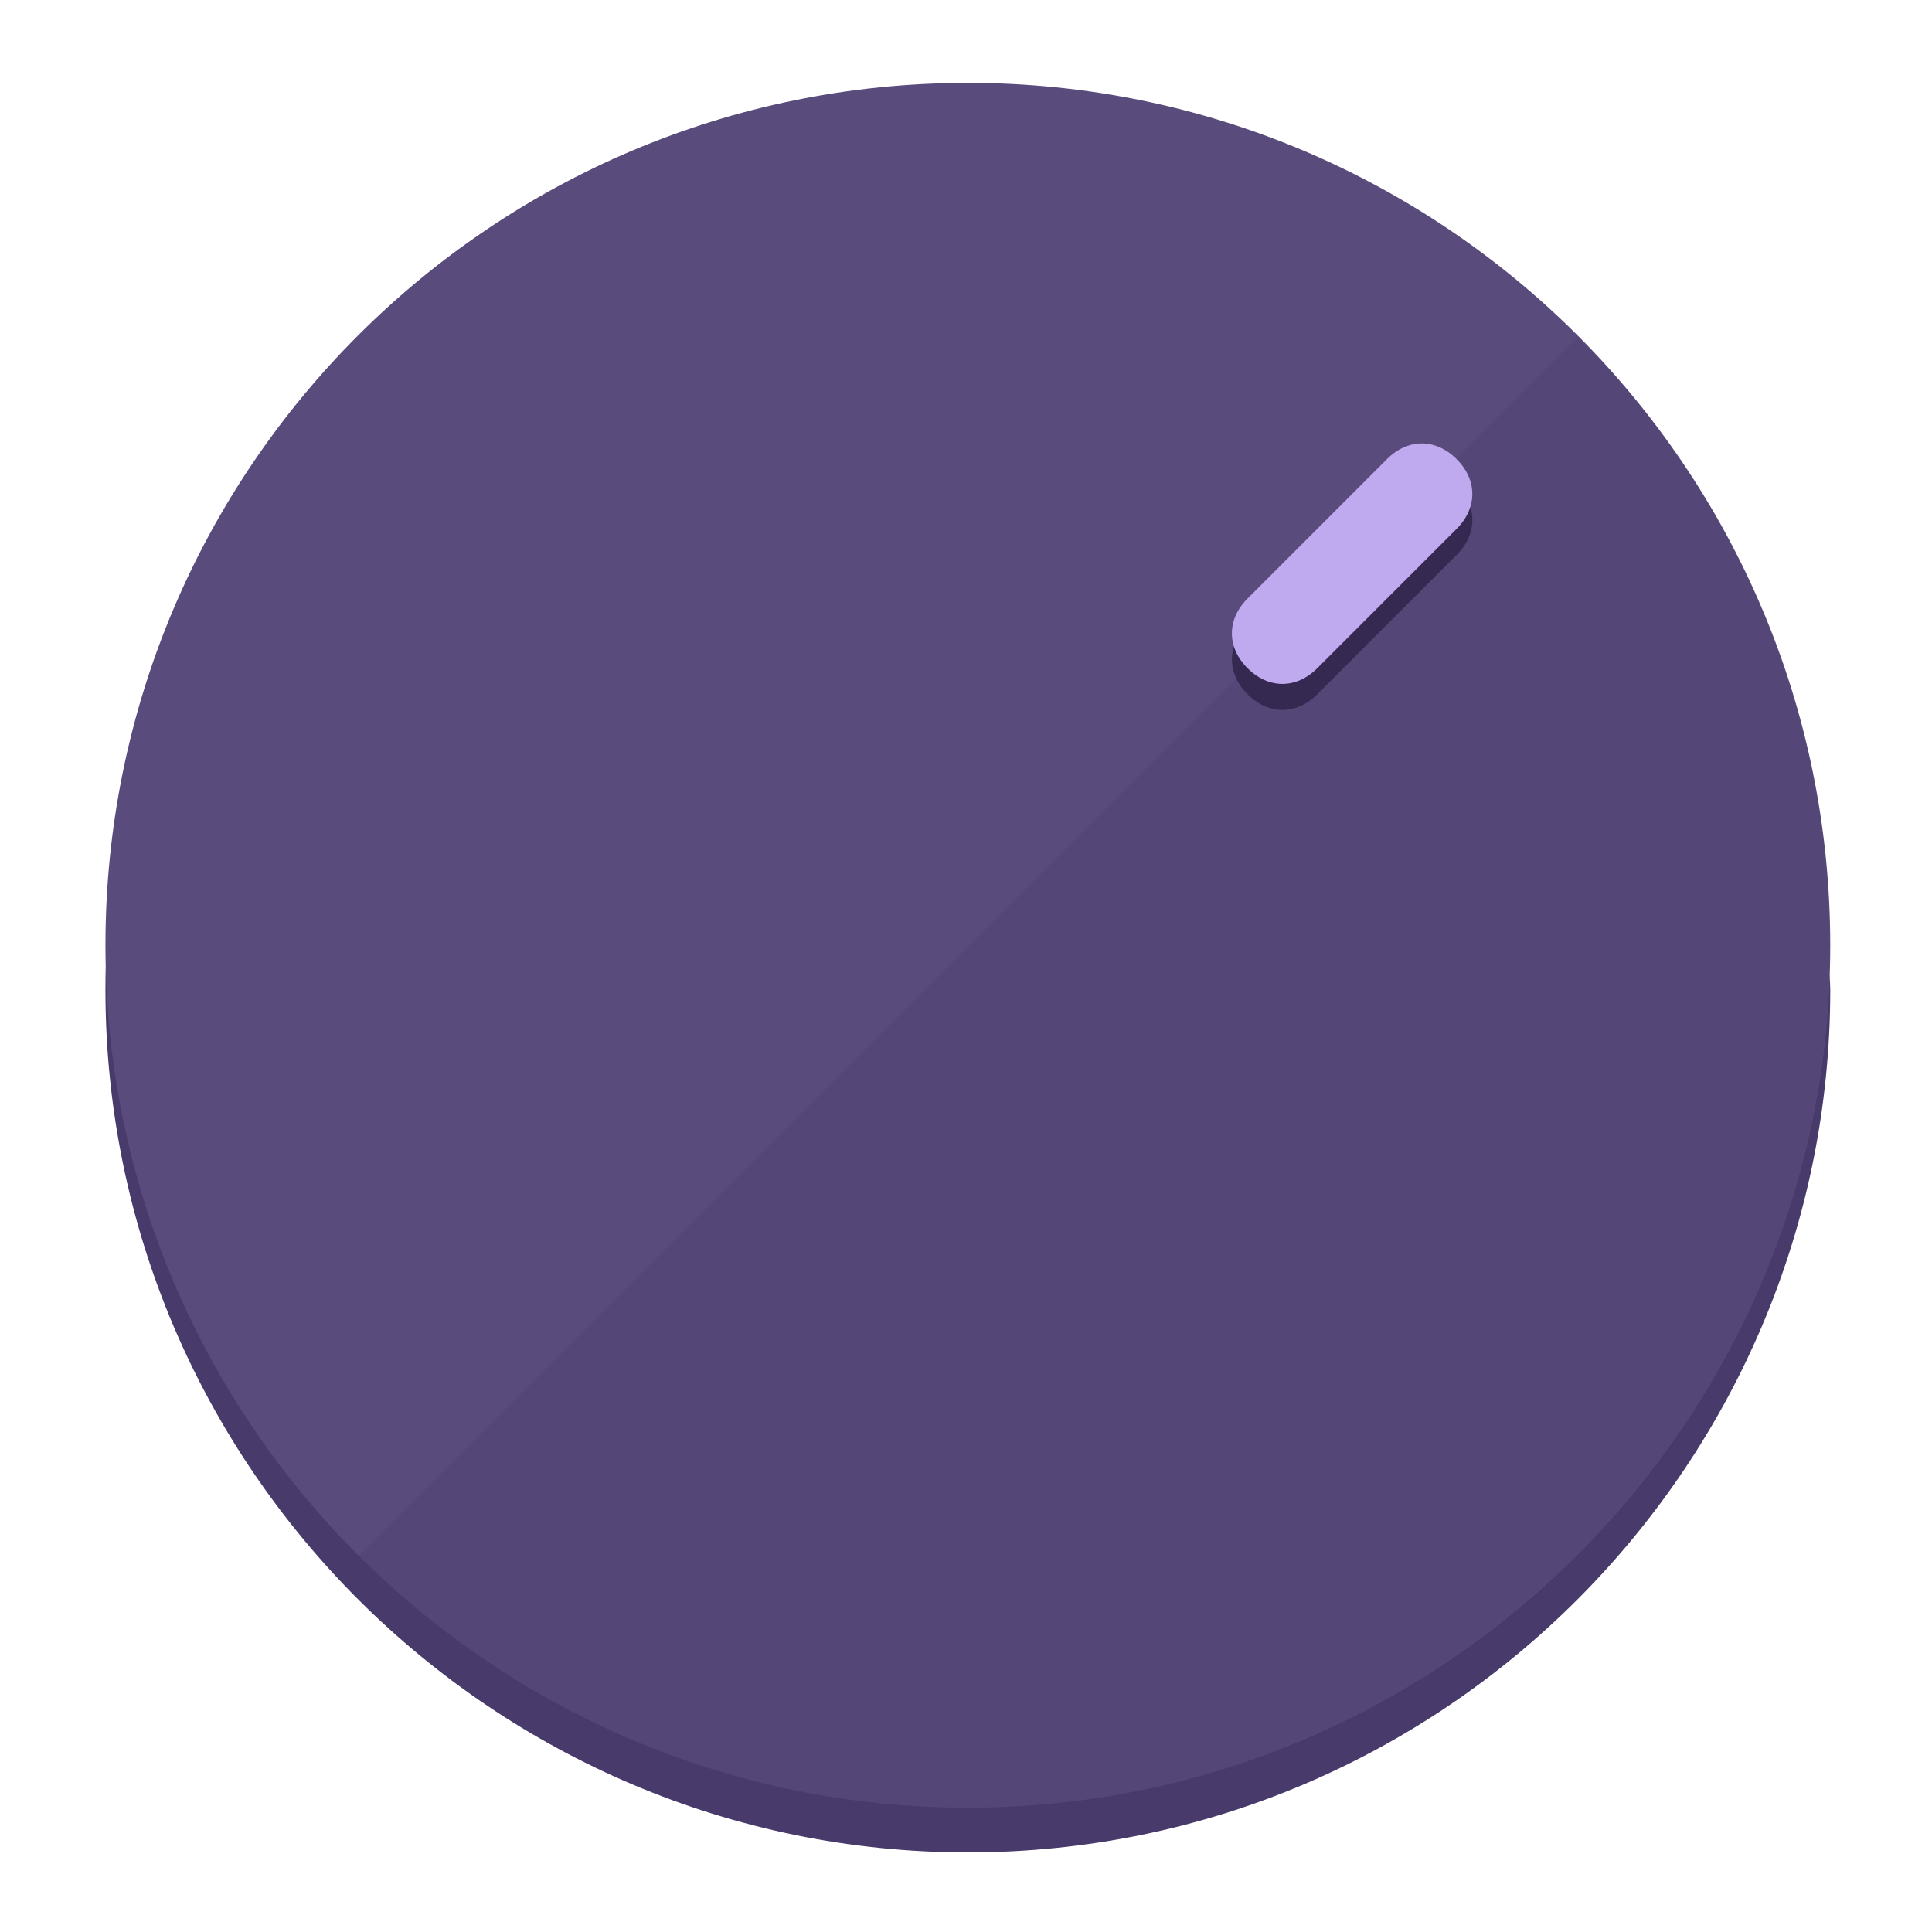
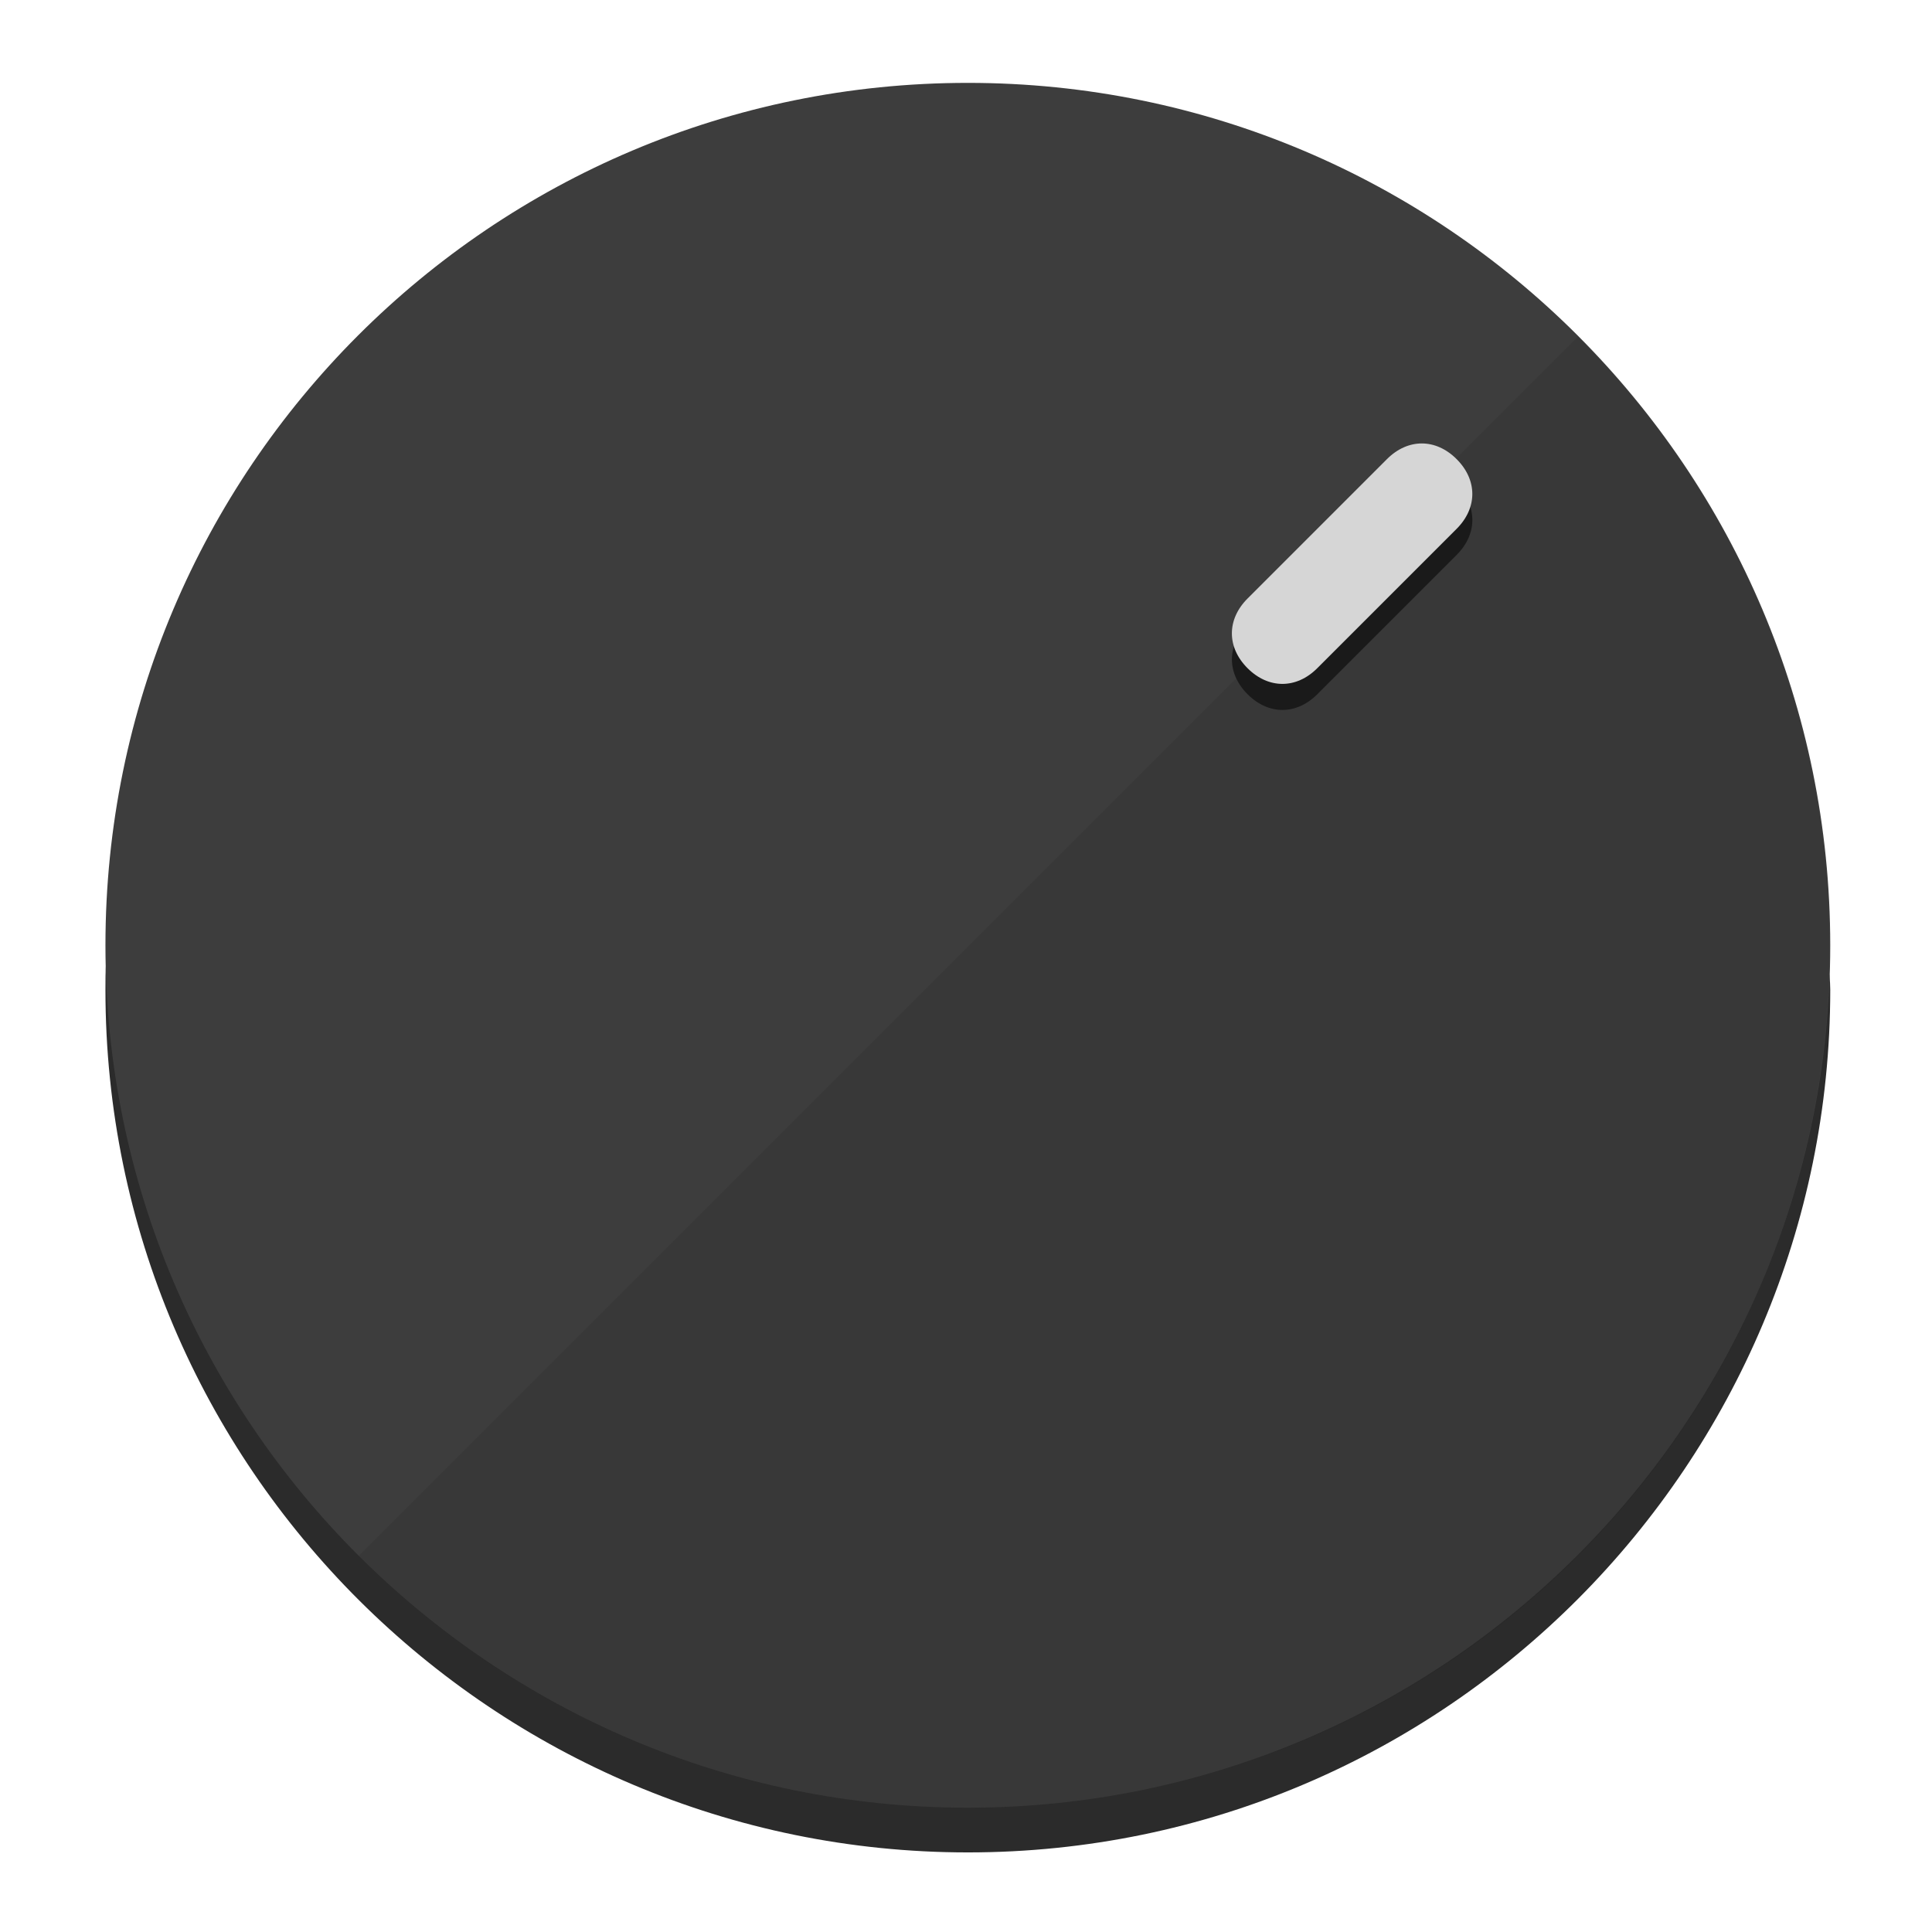
<svg xmlns="http://www.w3.org/2000/svg" height="120px" width="120px" version="1.1" id="Layer_1" viewBox="0 0 496.8 496.8" xml:space="preserve">
  <defs id="defs23" />
  <g id="g3158">
-     <path style="display:inline;fill:#483A6B;fill-opacity:1;stroke-width:1.584" d="m 248.875,445.92 c 116.582,0 212.89,-91.238 220.493,-205.286 0,5.069 1.267,8.87 1.267,13.939 0,121.651 -98.842,221.76 -221.76,221.76 -121.651,0 -221.76,-98.842 -221.76,-221.76 0,-5.069 0,-8.87 1.267,-13.939 7.603,114.048 103.91,205.286 220.493,205.286 z" id="path8" />
-     <circle style="display:inline;fill:#5A4B7D;fill-opacity:1;stroke-width:1.584" cx="248.875" cy="243.071" r="221.76" id="circle12" />
-     <path style="display:inline;fill:#352952;fill-opacity:0.154;stroke-width:1.587" d="m 405.744,86.606 c 86.308,86.308 86.308,227.193 0,313.5 -86.308,86.308 -227.193,86.308 -313.5,0" id="path14" />
+     <path style="display:inline;fill:#2B2B2B;fill-opacity:1;stroke-width:1.584" d="m 248.875,445.92 c 116.582,0 212.89,-91.238 220.493,-205.286 0,5.069 1.267,8.87 1.267,13.939 0,121.651 -98.842,221.76 -221.76,221.76 -121.651,0 -221.76,-98.842 -221.76,-221.76 0,-5.069 0,-8.87 1.267,-13.939 7.603,114.048 103.91,205.286 220.493,205.286 z" id="path8" />
+     <circle style="display:inline;fill:#3D3D3D;fill-opacity:1;stroke-width:1.584" cx="248.875" cy="243.071" r="221.76" id="circle12" />
+     <path style="display:inline;fill:#1A1A1A;fill-opacity:0.154;stroke-width:1.587" d="m 405.744,86.606 c 86.308,86.308 86.308,227.193 0,313.5 -86.308,86.308 -227.193,86.308 -313.5,0" id="path14" />
  </g>
  <g id="g3198">
    <circle style="display:none;fill:#000000;fill-opacity:0;stroke-width:1.584" cx="347.932" cy="-3.454" r="221.76" id="circle12-3" transform="rotate(45)" />
-     <path style="display:inline;fill:#352952;fill-opacity:1;stroke-width:1.584" d="m 338.732,178.525 c -5.376,5.376 -12.545,5.376 -17.921,-3e-5 v 0 c -5.376,-5.376 -5.376,-12.545 -1e-5,-17.921 l 35.842,-35.842 c 5.376,-5.376 12.545,-5.376 17.921,2e-5 v 0 c 5.376,5.376 5.376,12.545 0,17.921 z" id="path3789" />
-     <path style="display:inline;fill:#BFAAF0;stroke-width:1.584" d="m 338.722,171.826 c -5.376,5.376 -12.545,5.376 -17.921,-2e-5 v 0 c -5.376,-5.376 -5.376,-12.545 0,-17.921 l 35.842,-35.842 c 5.376,-5.376 12.545,-5.376 17.921,-10e-6 v 0 c 5.376,5.376 5.376,12.545 0,17.921 z" id="path915" />
+     <path style="display:inline;fill:#1A1A1A;fill-opacity:1;stroke-width:1.584" d="m 338.732,178.525 c -5.376,5.376 -12.545,5.376 -17.921,-3e-5 v 0 c -5.376,-5.376 -5.376,-12.545 -1e-5,-17.921 l 35.842,-35.842 c 5.376,-5.376 12.545,-5.376 17.921,2e-5 v 0 c 5.376,5.376 5.376,12.545 0,17.921 z" id="path3789" />
+     <path style="display:inline;fill:#D6D6D6;stroke-width:1.584" d="m 338.722,171.826 c -5.376,5.376 -12.545,5.376 -17.921,-2e-5 v 0 c -5.376,-5.376 -5.376,-12.545 0,-17.921 l 35.842,-35.842 c 5.376,-5.376 12.545,-5.376 17.921,-10e-6 v 0 c 5.376,5.376 5.376,12.545 0,17.921 z" id="path915" />
  </g>
</svg>
